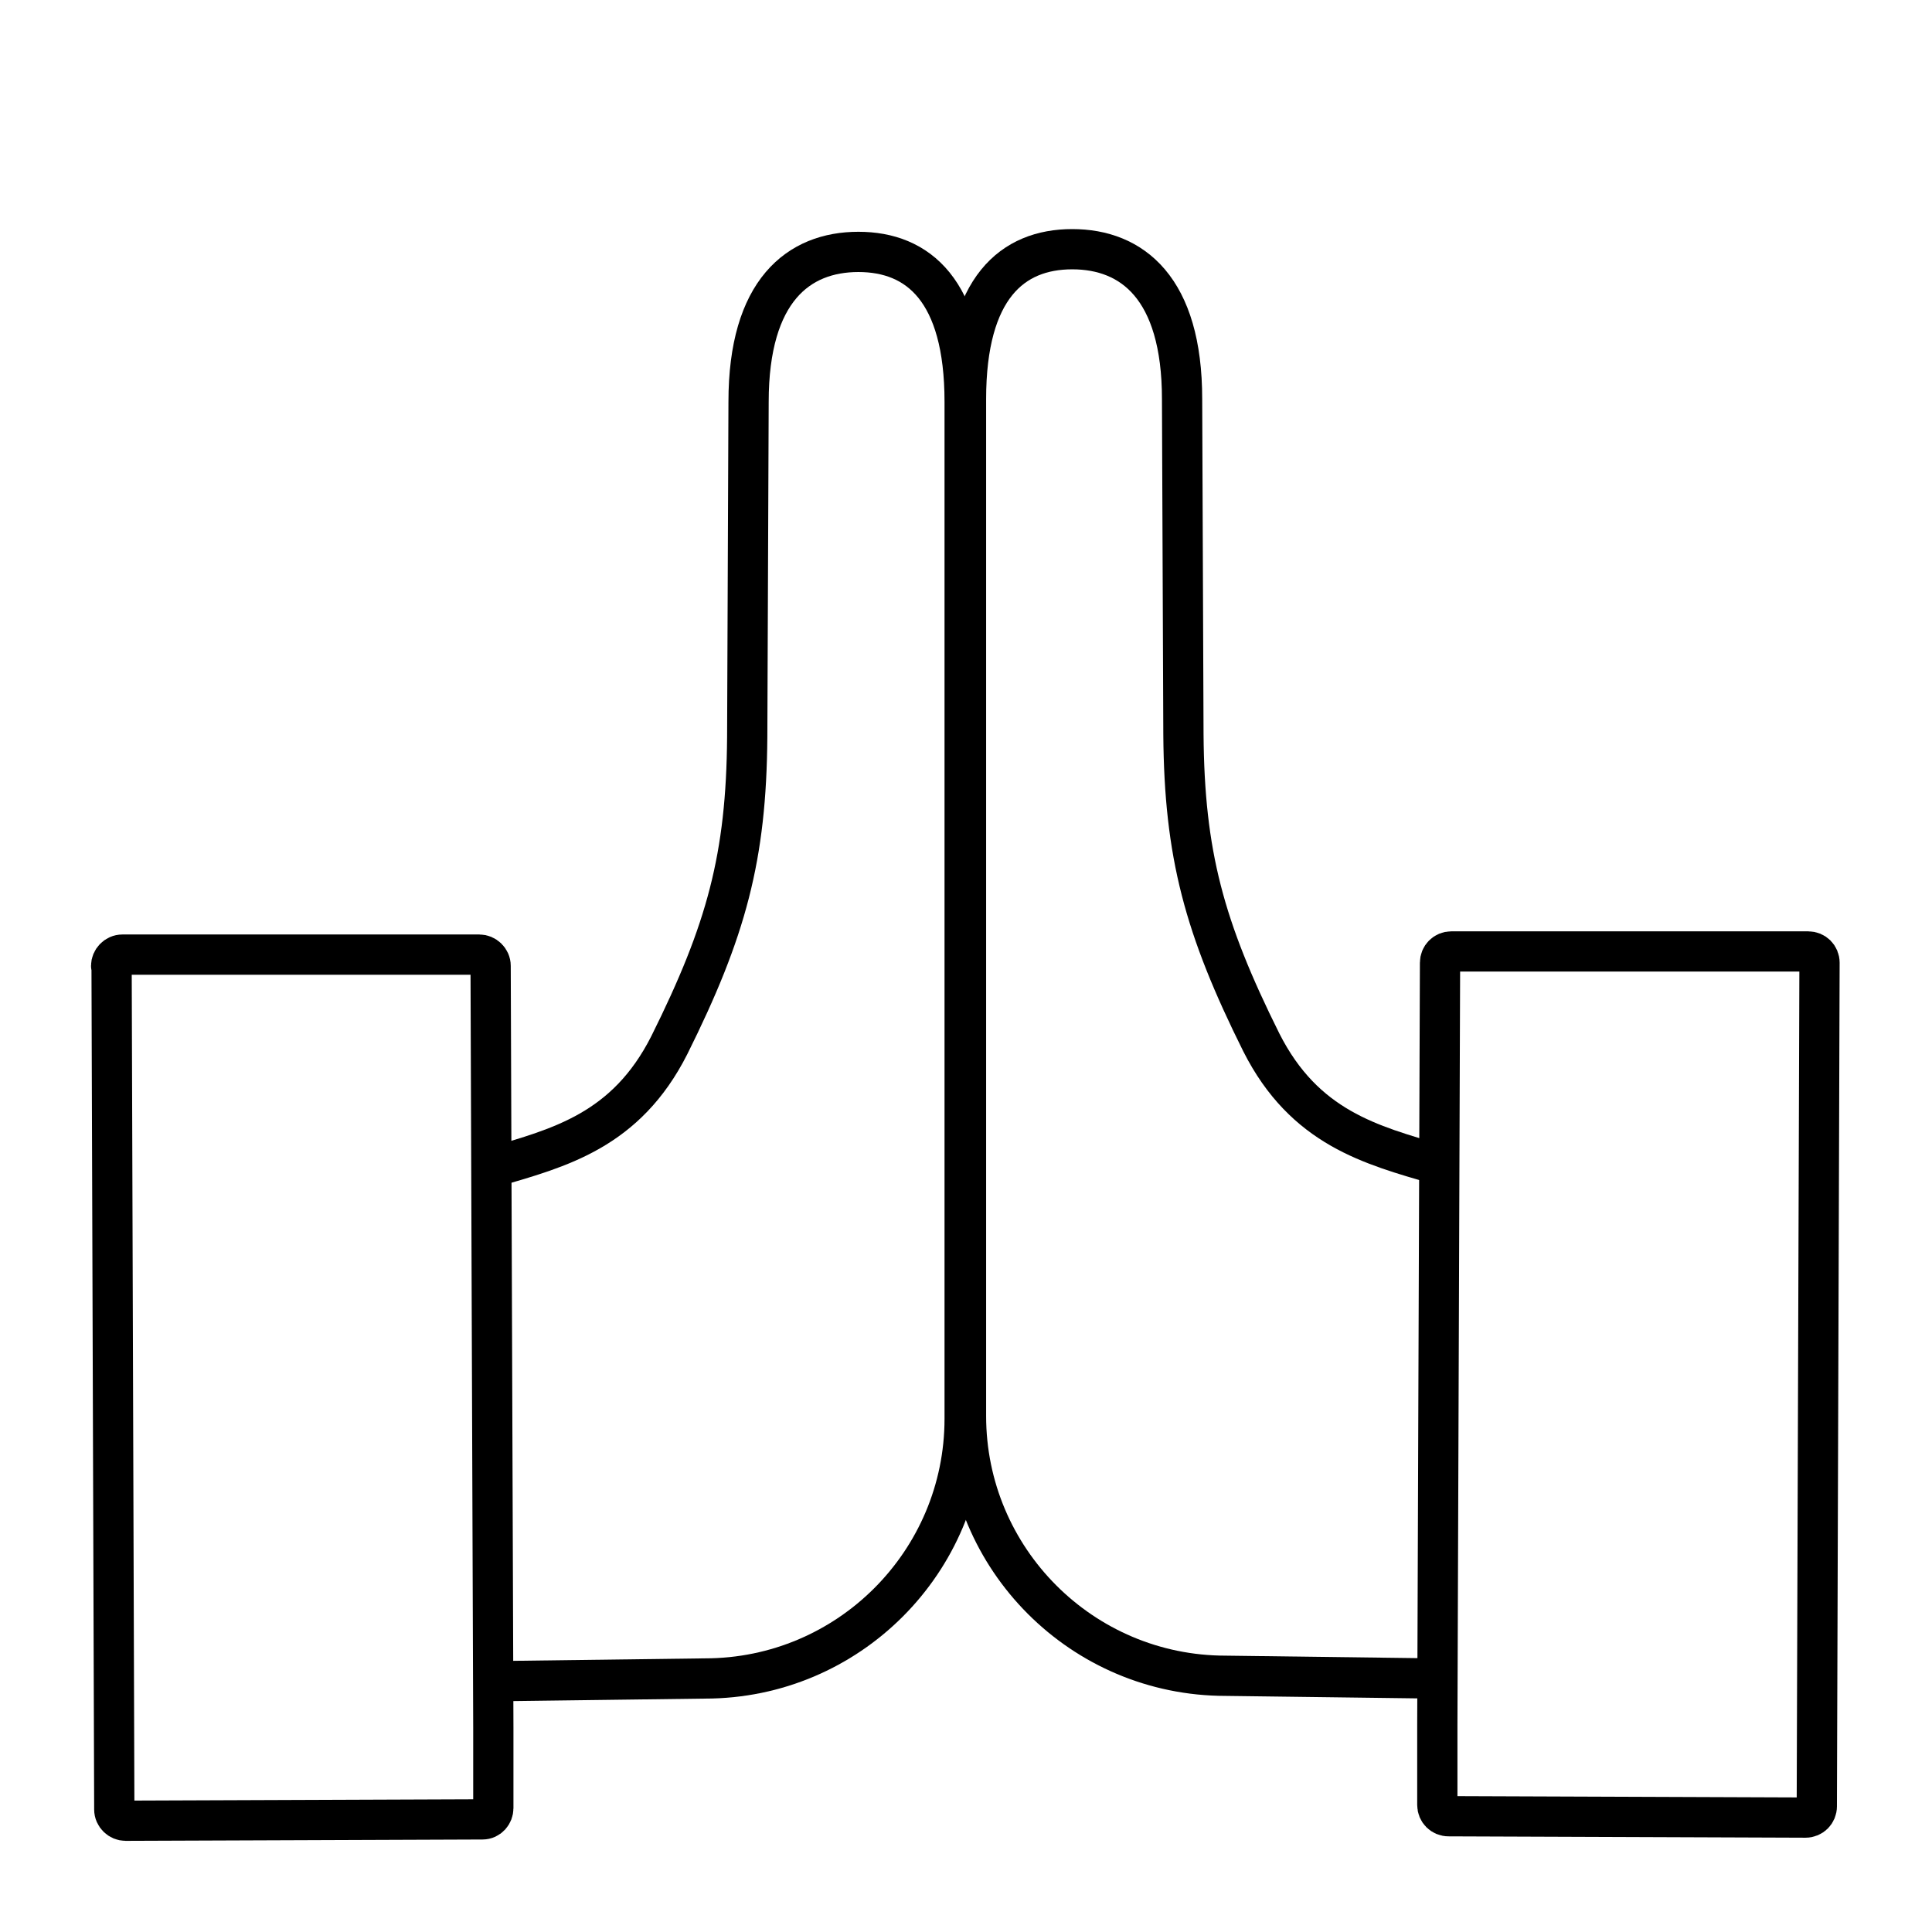
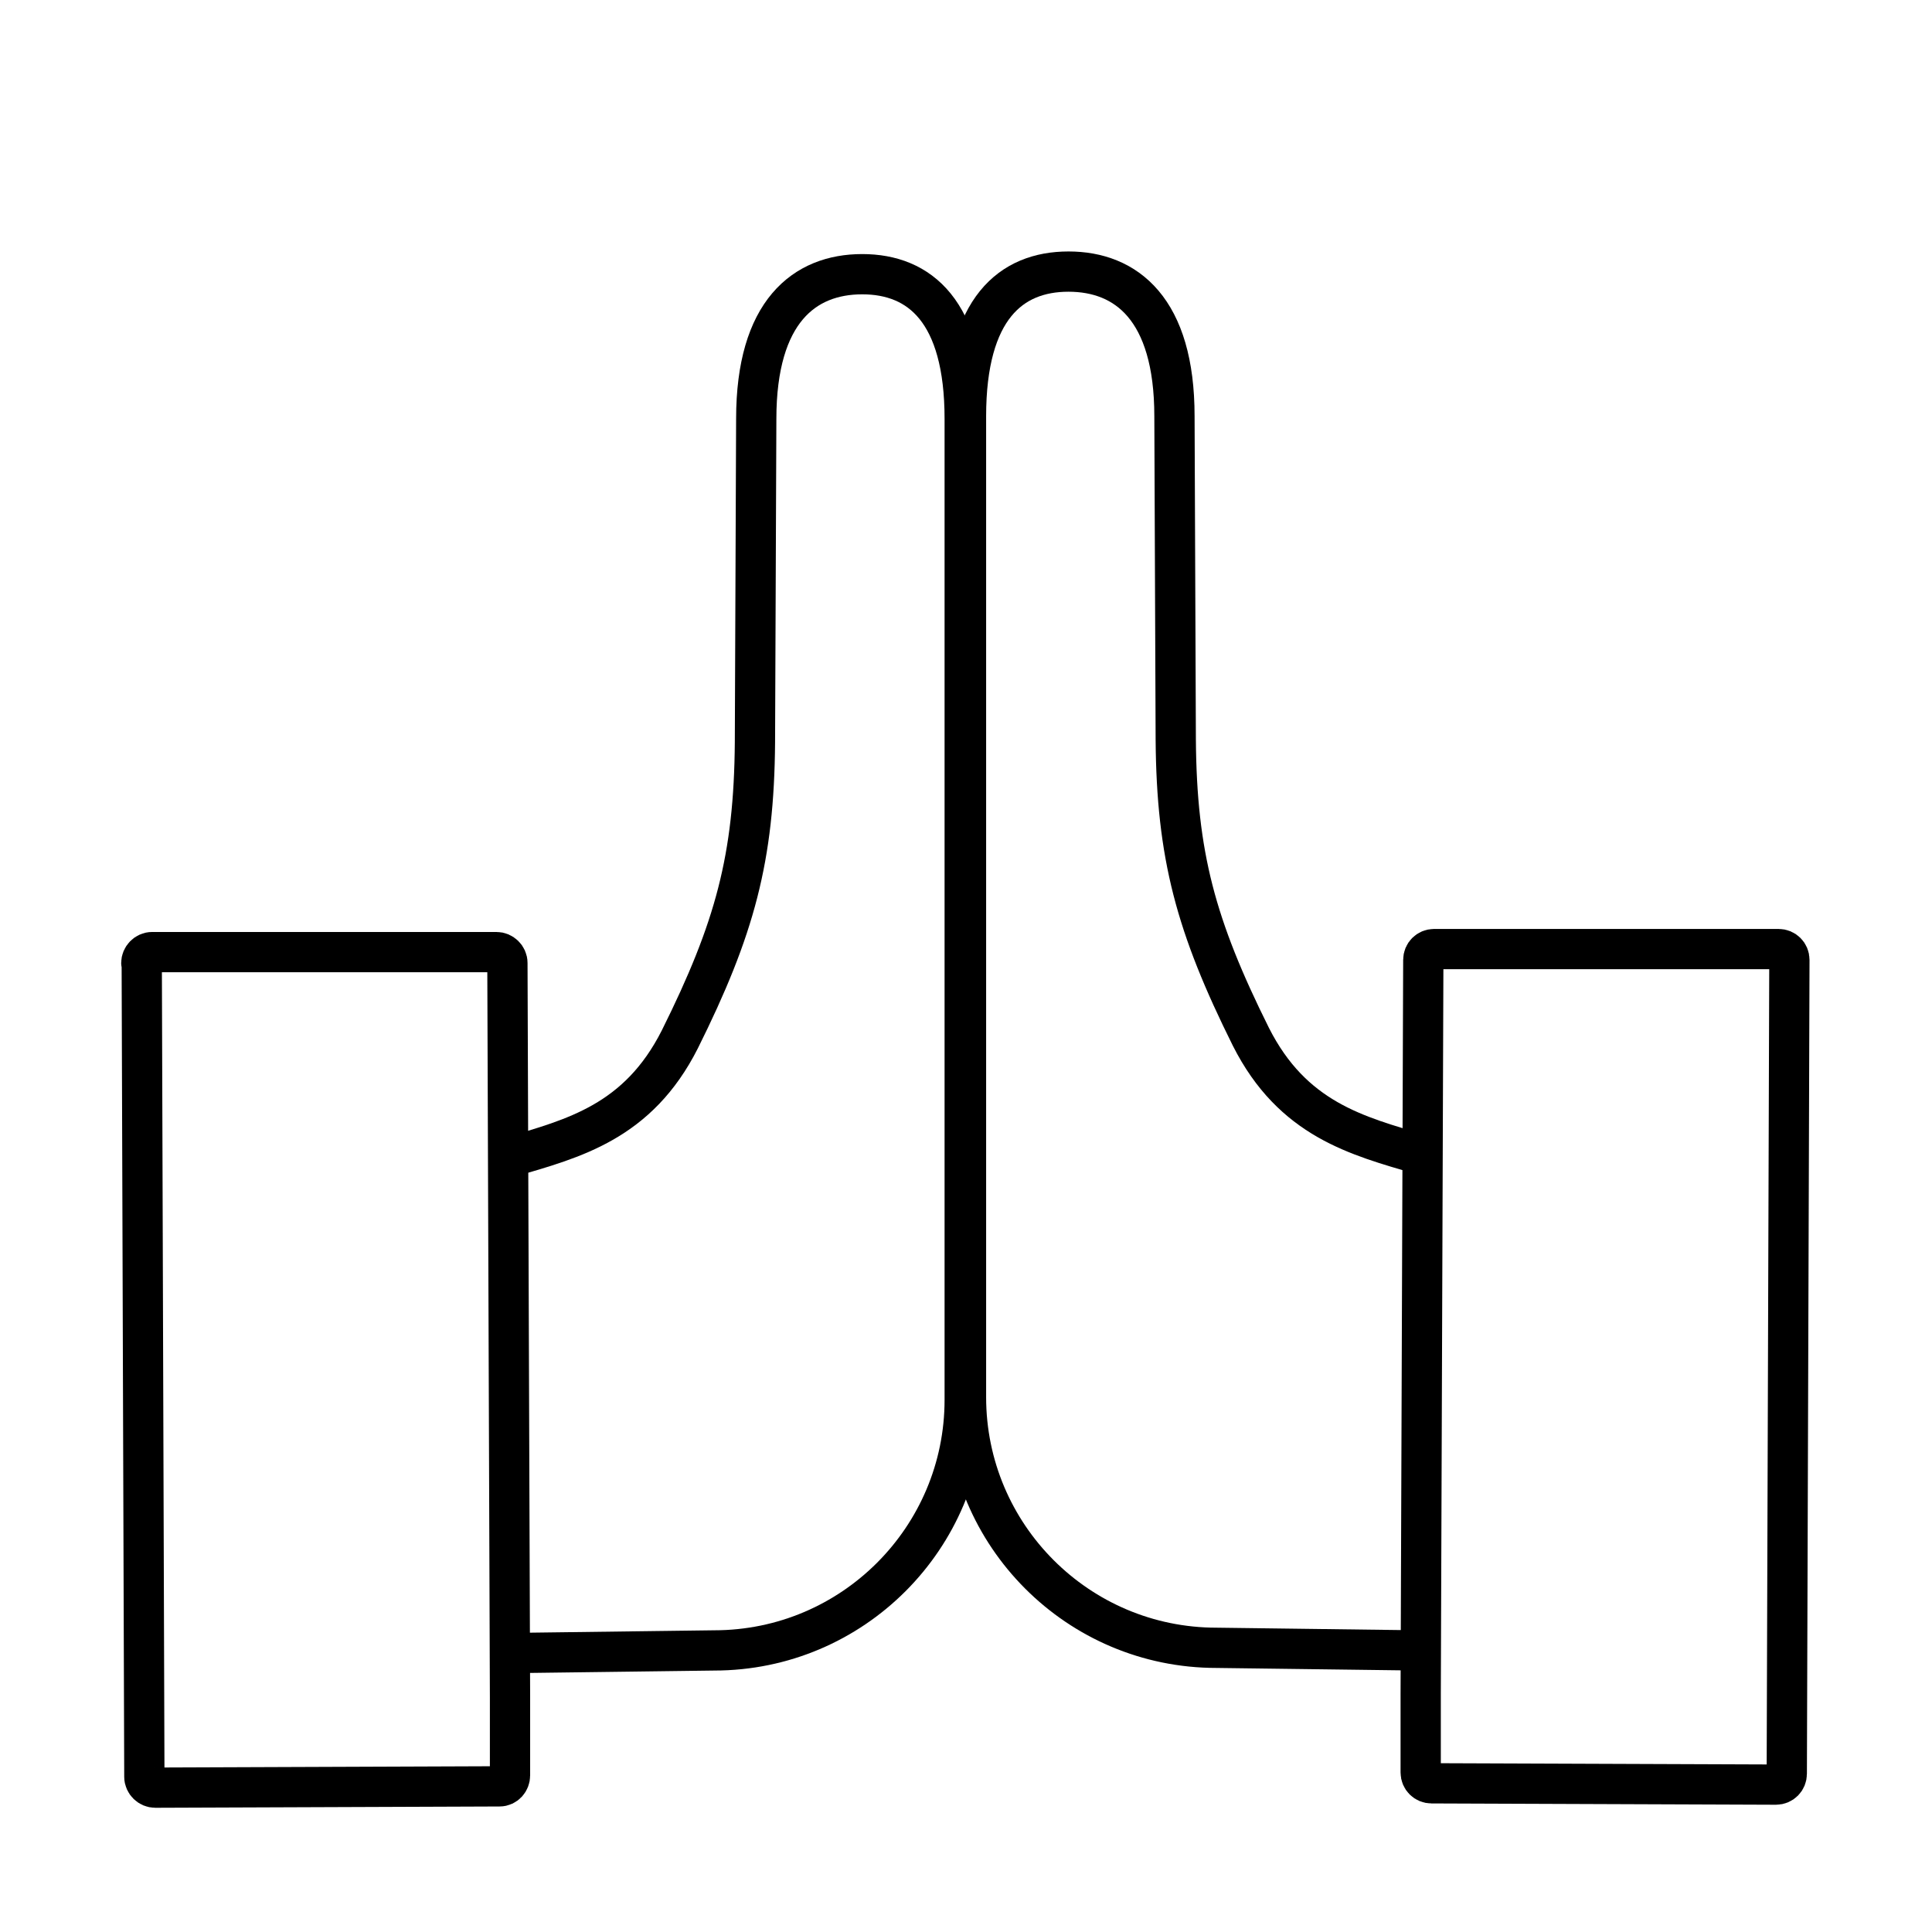
- <svg xmlns="http://www.w3.org/2000/svg" id="Layer_2" viewBox="0 0 64 64">
-   <g transform="translate(-3.7895,-0.8561) scale(1.491228)" stroke-width="0.894">
+ <svg xmlns="http://www.w3.org/2000/svg" id="Layer_2" viewBox="0 0 48 48">
+   <g transform="translate(-1.8947,0.1553) scale(1.078947)" stroke-width="0.927">
    <path d="M5.01,22.03c0-.13.11-.25.25-.25h.54s7.39,0,7.39,0c.13,0,.25.11.25.25h0l.06,16.92v1.79c0,.13-.1.25-.24.25l-7.93.03c-.13,0-.25-.11-.25-.25l-.06-18.73Z" fill="none" stroke="#000" stroke-linecap="round" stroke-linejoin="round" />
    <path d="M13.5,26.5c1.47-.43,2.95-.81,3.91-2.71,1.27-2.55,1.71-4.18,1.73-6.84l.03-7.45c0-2.47,1.11-3.33,2.44-3.33s2.36.86,2.36,3.33v22.59c0,3.18-2.58,5.77-5.77,5.77l-4.64.06" fill="none" stroke="#000" stroke-linecap="round" stroke-linejoin="round" />
    <path d="M42.9,40.7c0,.14-.11.25-.25.25l-7.93-.03c-.14,0-.25-.11-.25-.25v-1.79s.06-16.92.06-16.92h0c0-.14.11-.25.25-.25h7.39s.54,0,.54,0c.14,0,.25.11.25.25l-.06,18.73Z" fill="none" stroke="#000" stroke-linecap="round" stroke-linejoin="round" />
    <path d="M34.47,26.44c-1.47-.43-2.95-.81-3.91-2.71-1.27-2.55-1.71-4.18-1.73-6.84l-.03-7.45c0-2.47-1.11-3.33-2.44-3.33s-2.36.86-2.36,3.33v22.59c0,3.18,2.58,5.77,5.77,5.77l4.64.06" fill="none" stroke="#000" stroke-linecap="round" stroke-linejoin="round" />
  </g>
</svg>
